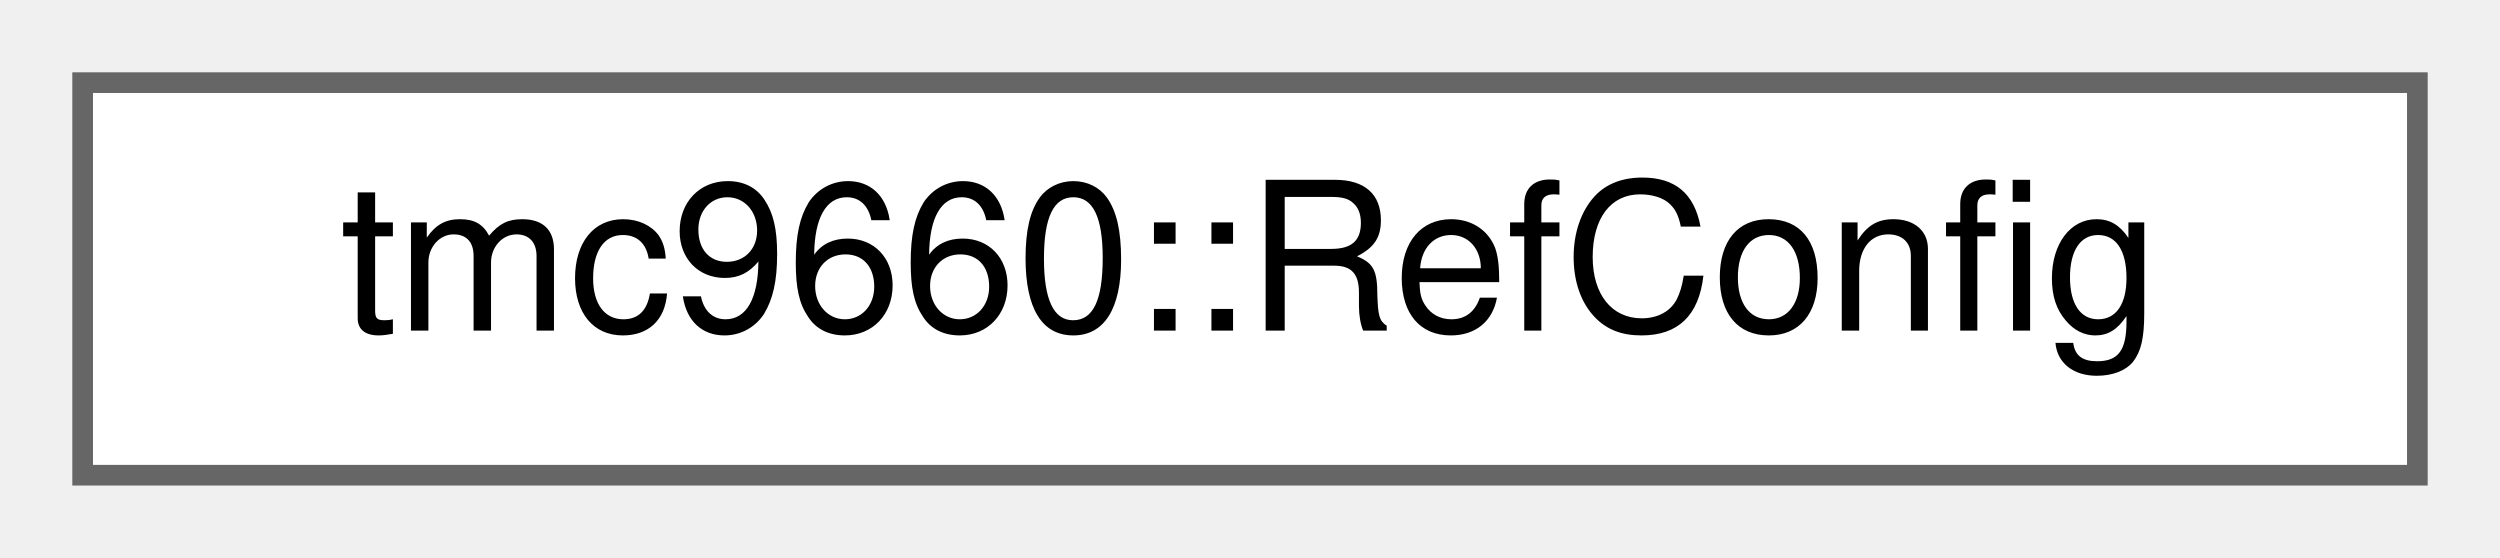
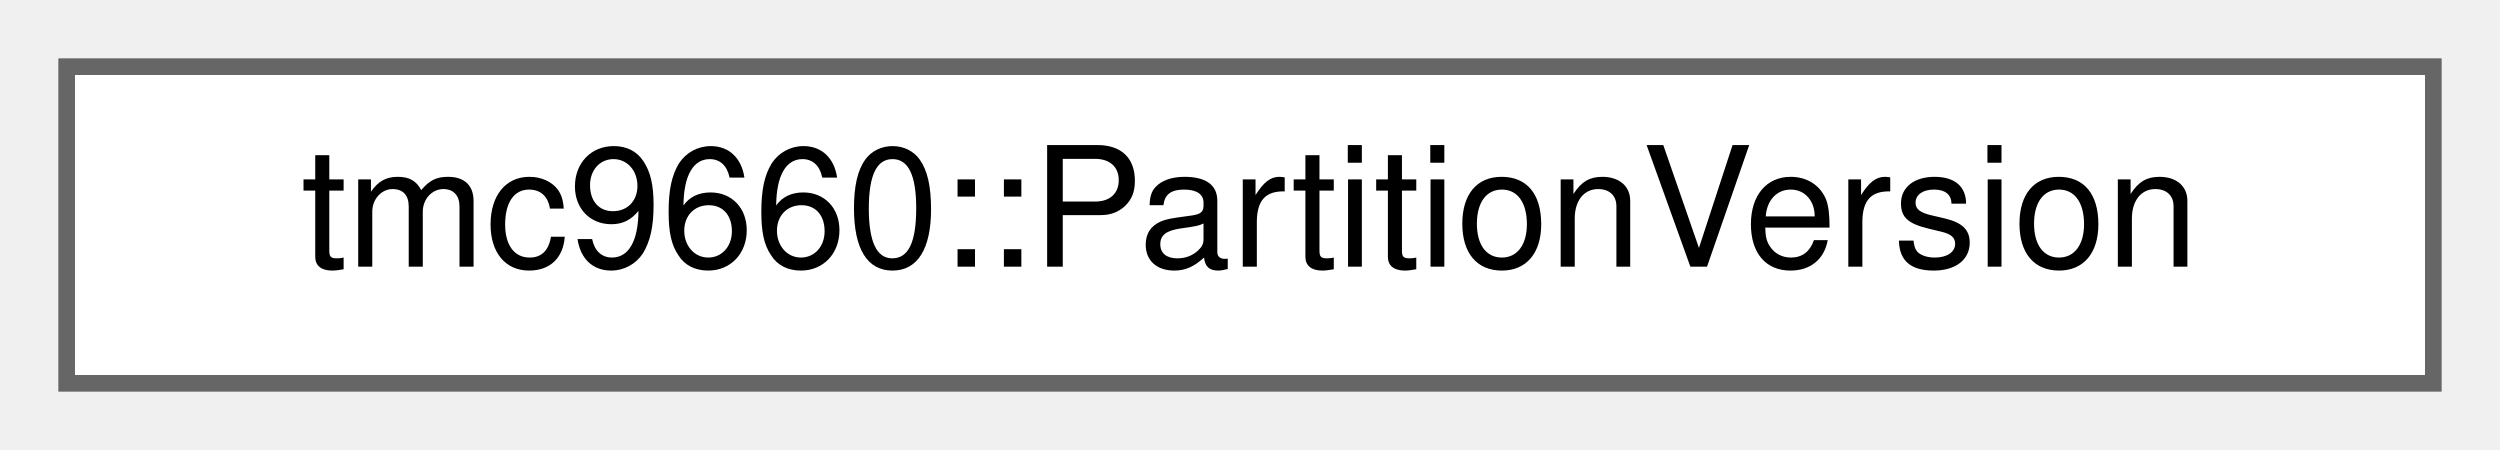
- <svg xmlns="http://www.w3.org/2000/svg" xmlns:xlink="http://www.w3.org/1999/xlink" width="121pt" height="27pt" viewBox="0.00 0.00 121.00 27.00">
+ <svg xmlns="http://www.w3.org/2000/svg" xmlns:xlink="http://www.w3.org/1999/xlink" width="150pt" height="27pt" viewBox="0.00 0.00 150.00 27.00">
  <g id="graph0" class="graph" transform="scale(1 1) rotate(0) translate(4 23)">
    <g id="Node000000" class="node">
      <g id="a_Node000000">
-         <a xlink:href="structtmc9660_1_1RefConfig.html" target="_top" xlink:title="Reference switches configuration for limit detection and homing.">
-           <polygon fill="white" stroke="#666666" points="113,-19 0,-19 0,0 113,0 113,-19" />
-           <text text-anchor="middle" x="56.5" y="-7" font-family="Helvetica,sans-Serif" font-size="10.00">tmc9660::RefConfig</text>
+         <a xlink:href="structtmc9660_1_1PartitionVersion.html" target="_top" xlink:title="External memory partition version information.">
+           <polygon fill="white" stroke="#666666" points="142,-19 0,-19 0,0 142,0 142,-19" />
+           <text text-anchor="middle" x="71" y="-7" font-family="Helvetica,sans-Serif" font-size="10.00">tmc9660::PartitionVersion</text>
        </a>
      </g>
    </g>
  </g>
</svg>
